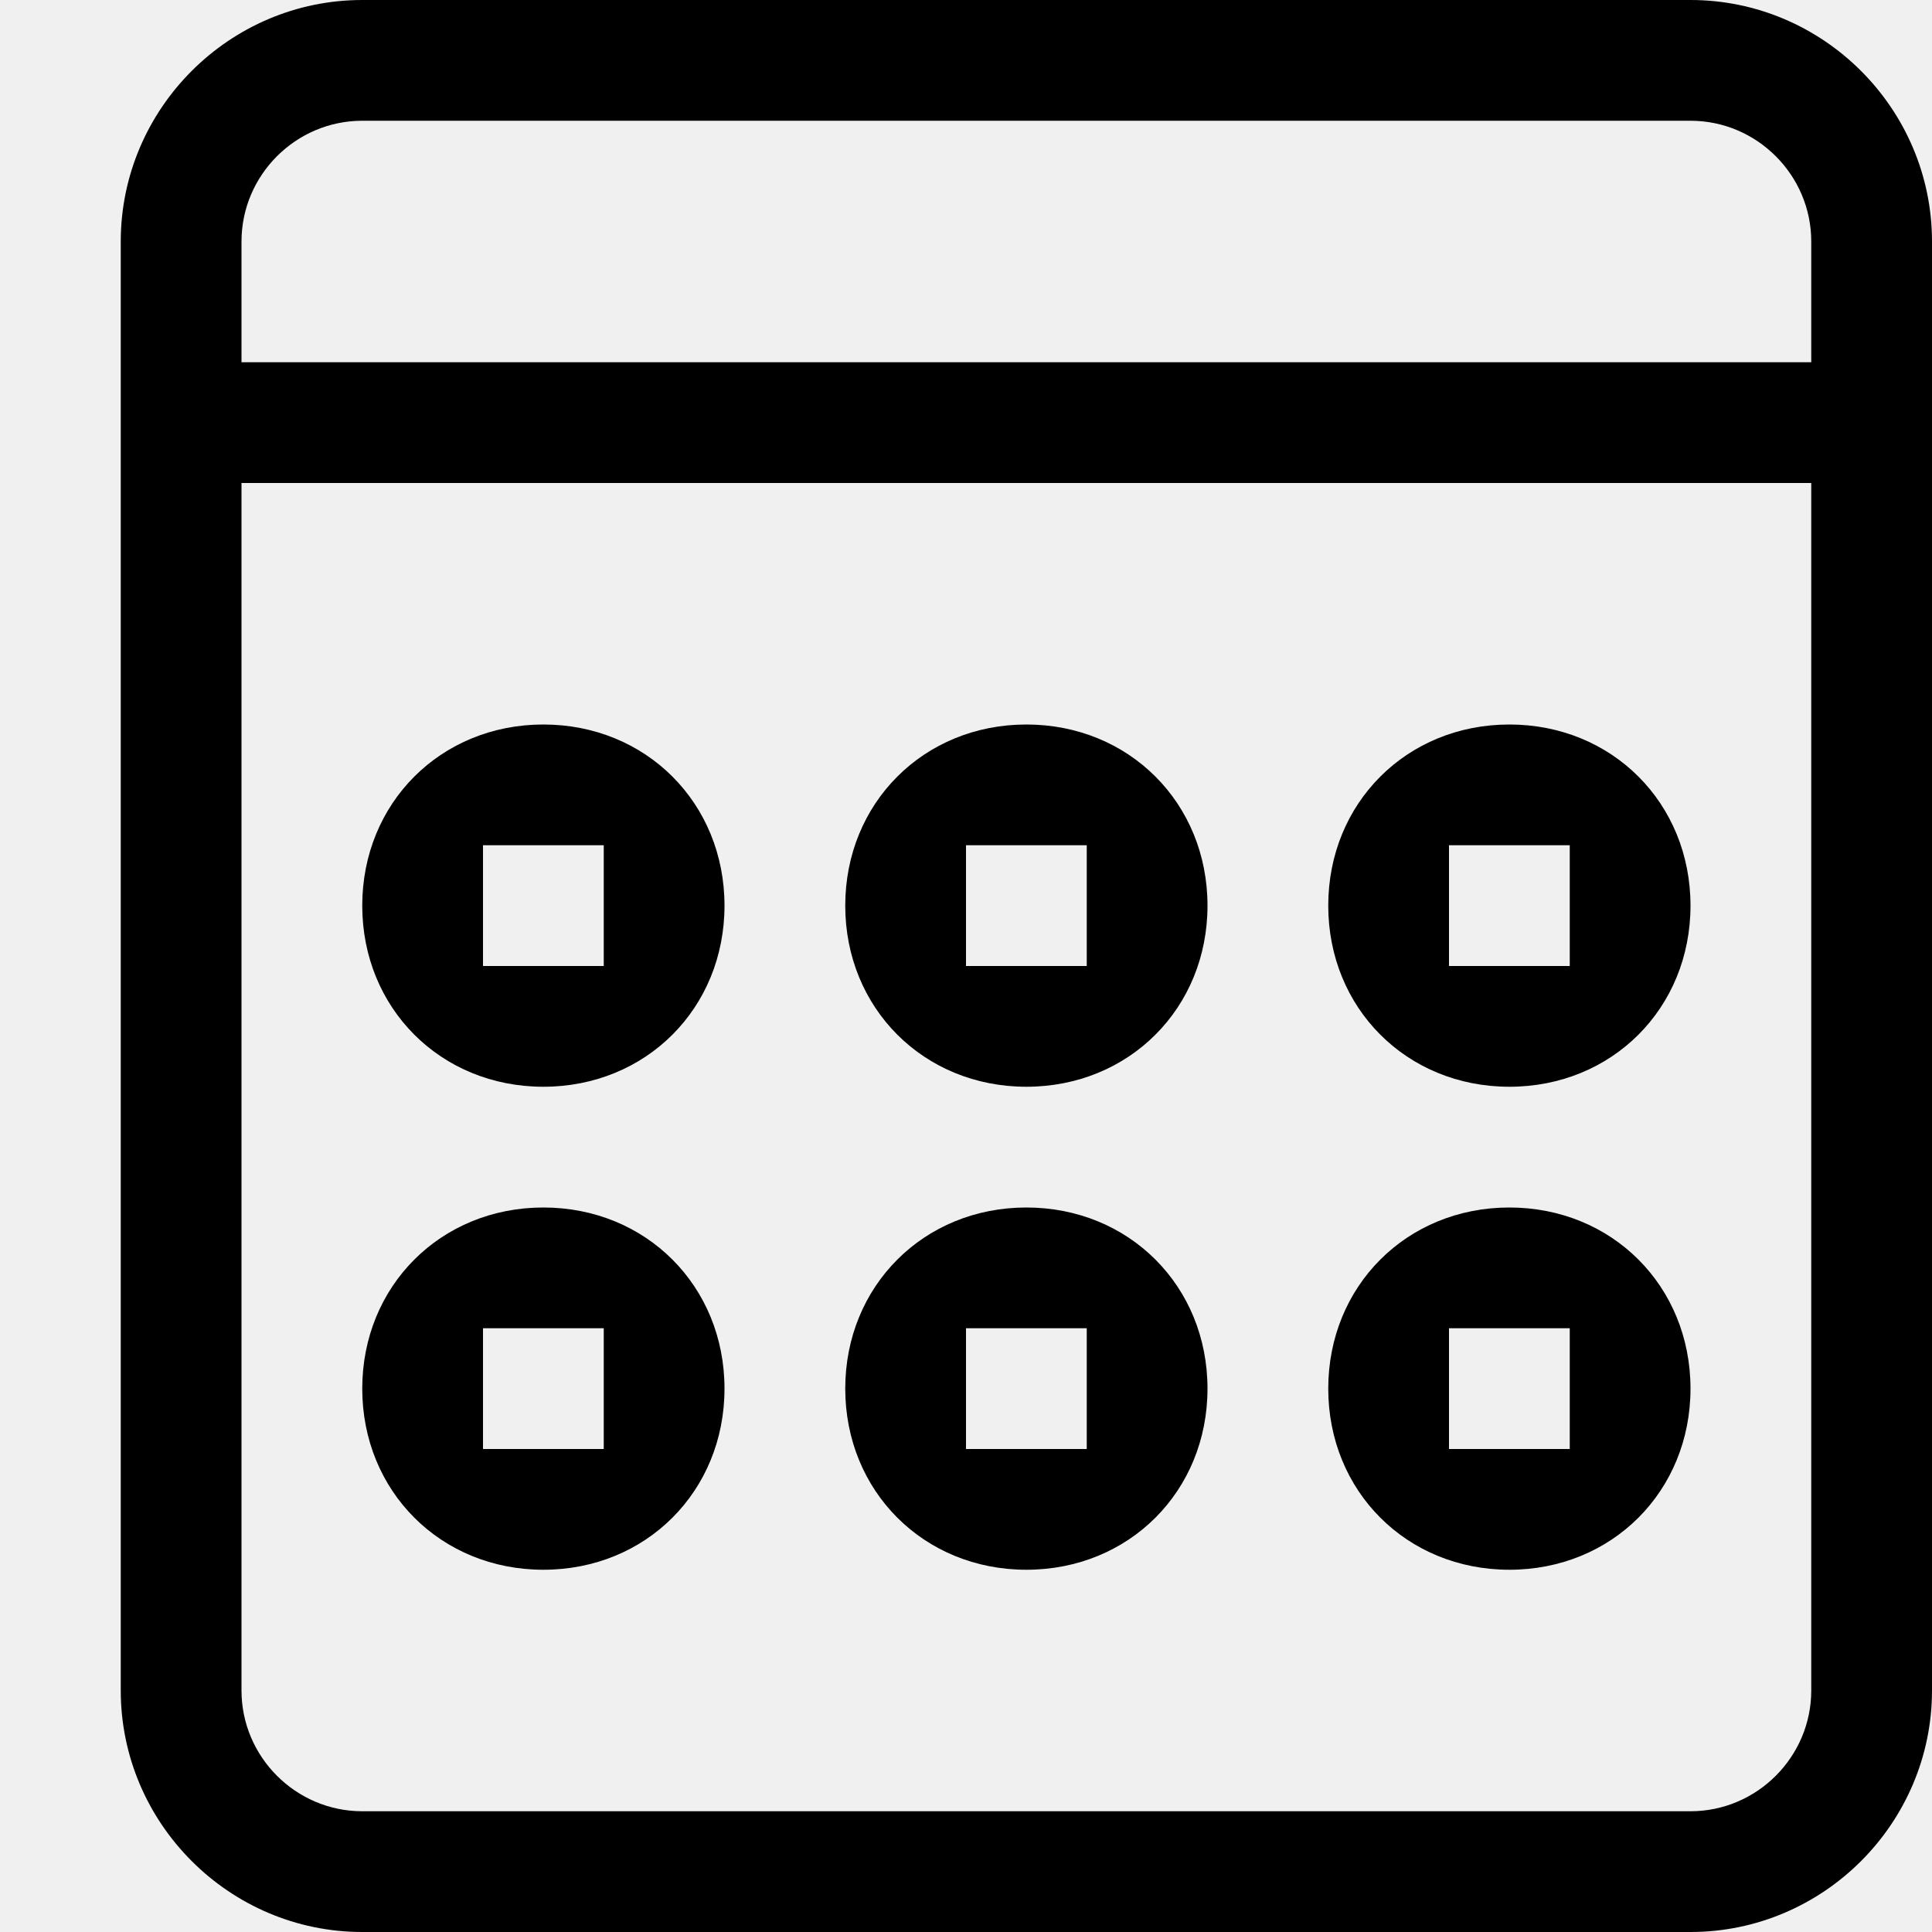
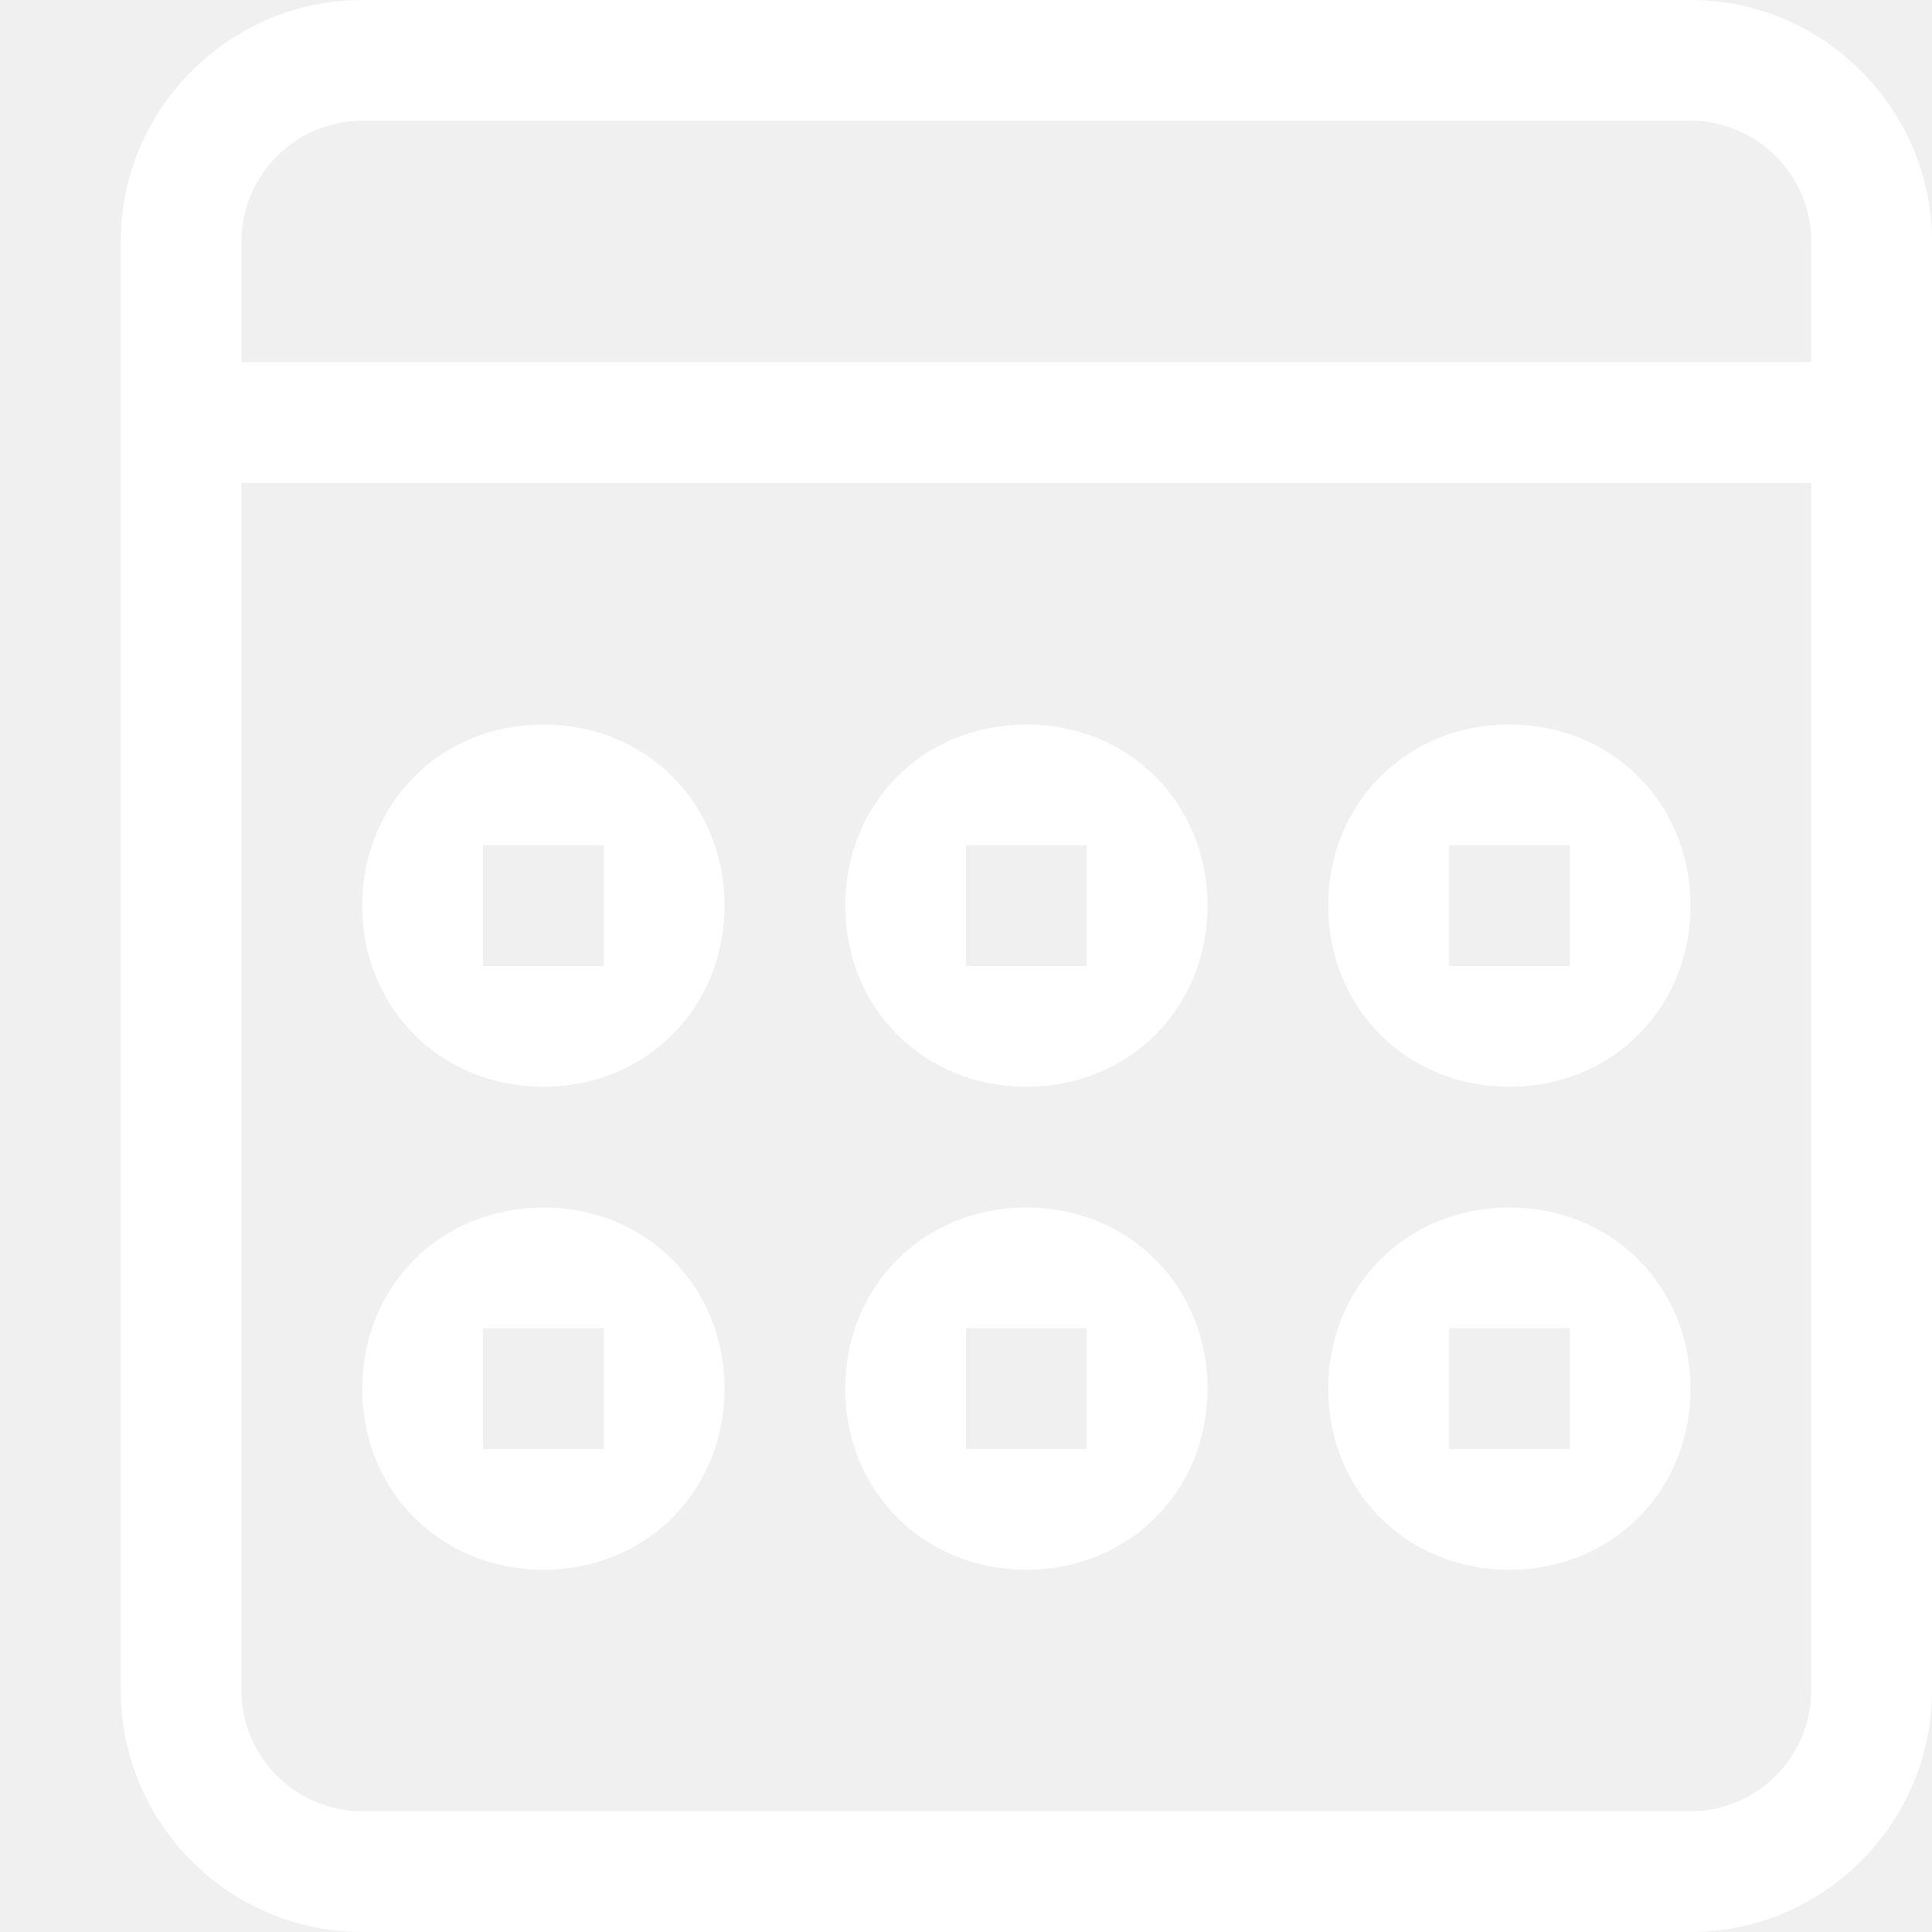
<svg xmlns="http://www.w3.org/2000/svg" version="1.1" id="Line_2" x="0px" y="0px" viewBox="0 0 32 32" style="enable-background:new 0 0 32 32;" xml:space="preserve">
  <style type="text/css">
- 	.st0{fill:black;}
+ 	.st0{fill: #FFFFFF;}
</style>
  <g id="_x31_0_20_">
    <g>
      <path class="st0" d="M25,18c1.7,0,3-1.3,3-3c0-1.7-1.3-3-3-3c-1.7,0-3,1.3-3,3C22,16.7,23.3,18,25,18z M24,14h2v2h-2V14z M25,26    c1.7,0,3-1.3,3-3c0-1.7-1.3-3-3-3c-1.7,0-3,1.3-3,3C22,24.7,23.3,26,25,26z M24,22h2v2h-2V22z M17,26c1.7,0,3-1.3,3-3    c0-1.7-1.3-3-3-3c-1.7,0-3,1.3-3,3C14,24.7,15.3,26,17,26z M16,22h2v2h-2V22z M28,0H6C3.8,0,2,1.8,2,4v24c0,2.2,1.8,4,4,4h22    c2.2,0,4-1.8,4-4V4C32,1.8,30.2,0,28,0z M30,28c0,1.1-0.9,2-2,2H6c-1.1,0-2-0.9-2-2V8h26V28z M30,6H4V4c0-1.1,0.9-2,2-2h22    c1.1,0,2,0.9,2,2V6z M17,18c1.7,0,3-1.3,3-3c0-1.7-1.3-3-3-3c-1.7,0-3,1.3-3,3C14,16.7,15.3,18,17,18z M16,14h2v2h-2V14z M9,26    c1.7,0,3-1.3,3-3c0-1.7-1.3-3-3-3c-1.7,0-3,1.3-3,3C6,24.7,7.3,26,9,26z M8,22h2v2H8V22z M9,18c1.7,0,3-1.3,3-3c0-1.7-1.3-3-3-3    c-1.7,0-3,1.3-3,3C6,16.7,7.3,18,9,18z M8,14h2v2H8V14z" />
    </g>
  </g>
</svg>
